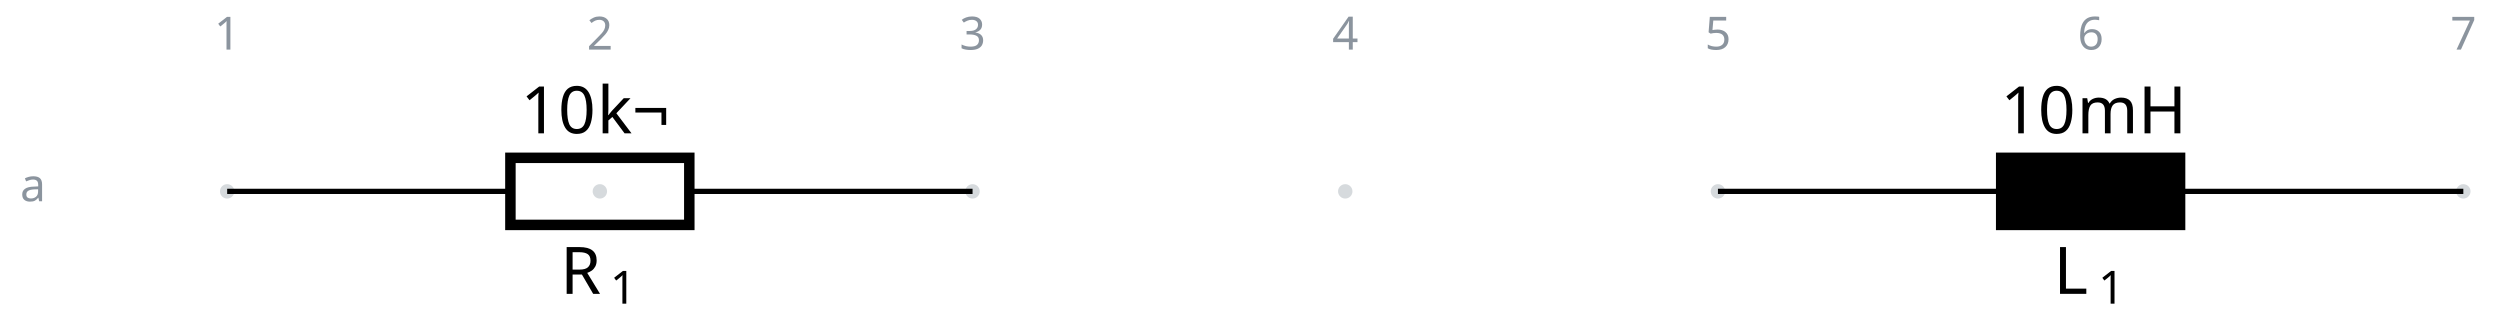
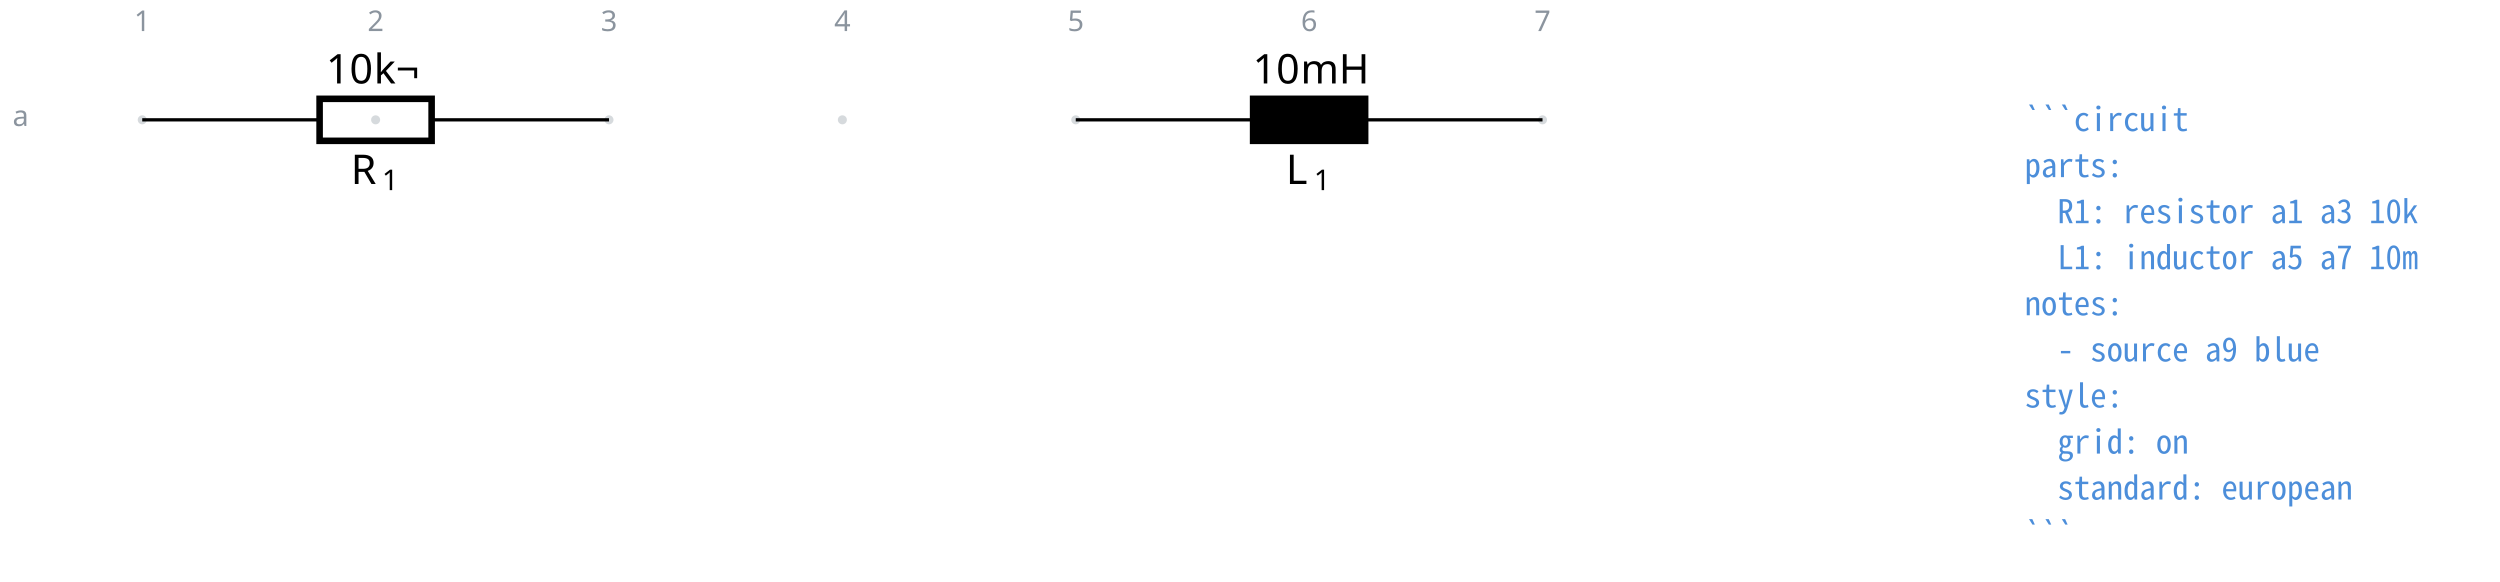
- <svg xmlns="http://www.w3.org/2000/svg" fill="currentColor" width="508.948" height="67.135" viewBox="-72 -72 381.711 50.352">
+ <svg xmlns="http://www.w3.org/2000/svg" fill="currentColor" width="812.778" height="189.093" viewBox="-72 -72 609.584 141.82">
  <g stroke="currentColor" stroke-miterlimit="10" stroke-width=".8">
    <path fill="#8b949e" fill-opacity=".35" stroke="none" stroke-opacity=".35" d="M-36.218-42.781a1.1 1.1 0 1 0-2.2 0 1.1 1.1 0 0 0 2.2 0M20.688-42.781a1.1 1.1 0 1 0-2.2 0 1.1 1.1 0 0 0 2.2 0M77.593-42.781a1.1 1.1 0 1 0-2.2 0 1.1 1.1 0 0 0 2.2 0M134.499-42.781a1.1 1.1 0 1 0-2.2 0 1.1 1.1 0 0 0 2.2 0M191.404-42.781a1.1 1.1 0 1 0-2.2 0 1.1 1.1 0 0 0 2.2 0M248.31-42.781a1.1 1.1 0 1 0-2.2 0 1.1 1.1 0 0 0 2.2 0M305.215-42.781a1.1 1.1 0 1 0-2.2 0 1.1 1.1 0 0 0 2.2 0m-1.1 0" />
    <g fill="#8b949e" stroke="#8b949e">
      <text x="-37.318" y="-42.781" fill="#8b949e" stroke="none" font-family="cmr7" font-size="7" transform="translate(-1.993 -21.645)">1</text>
    </g>
    <g fill="#8b949e" stroke="#8b949e">
      <text x="-37.318" y="-42.781" fill="#8b949e" stroke="none" font-family="cmr7" font-size="7" transform="translate(54.912 -21.645)">2</text>
    </g>
    <g fill="#8b949e" stroke="#8b949e">
      <text x="-37.318" y="-42.781" fill="#8b949e" stroke="none" font-family="cmr7" font-size="7" transform="translate(111.818 -21.645)">3</text>
    </g>
    <g fill="#8b949e" stroke="#8b949e">
      <text x="-37.318" y="-42.781" fill="#8b949e" stroke="none" font-family="cmr7" font-size="7" transform="translate(168.723 -21.645)">4</text>
    </g>
    <g fill="#8b949e" stroke="#8b949e">
      <text x="-37.318" y="-42.781" fill="#8b949e" stroke="none" font-family="cmr7" font-size="7" transform="translate(225.629 -21.645)">5</text>
    </g>
    <g fill="#8b949e" stroke="#8b949e">
      <text x="-37.318" y="-42.781" fill="#8b949e" stroke="none" font-family="cmr7" font-size="7" transform="translate(282.534 -21.645)">6</text>
    </g>
    <g fill="#8b949e" stroke="#8b949e">
      <text x="-37.318" y="-42.781" fill="#8b949e" stroke="none" font-family="cmr7" font-size="7" transform="translate(339.44 -21.645)">7</text>
    </g>
    <g fill="#8b949e" stroke="#8b949e">
      <text x="-37.318" y="-42.781" fill="#8b949e" stroke="none" font-family="cmr7" font-size="7" transform="translate(-31.62 1.507)">a</text>
    </g>
    <path fill="none" d="M-37.318-42.781h.4m-.4 0H5.93m27.315 0h43.248m-.4 0h.4" />
    <g stroke-width="1.6">
      <path fill="none" d="M5.93-47.903h27.315v10.243H5.93Z" />
    </g>
    <g stroke="none">
      <text x="-37.318" y="-42.781" font-family="cmmi10" font-size="10" transform="translate(50.866 15.648)">R</text>
      <text x="-29.725" y="-41.281" font-family="cmr7" font-size="7" transform="translate(50.866 15.648)">1</text>
    </g>
    <g stroke="none" font-family="cmr10" font-size="10">
      <text x="-37.318" y="-42.781" transform="translate(44.822 -8.863)">10</text>
      <text x="-25.651" y="-42.781" transform="translate(44.822 -8.863)">k¬</text>
    </g>
    <path fill="none" d="M190.304-42.781h.4m-.4 0h43.248m27.315 0h43.248m-.4 0h.4" />
    <g stroke-width="1.6">
      <path d="M233.552-47.903h27.315v10.243h-27.315Z" />
    </g>
    <g stroke="none">
      <text x="-37.318" y="-42.781" font-family="cmmi10" font-size="10" transform="translate(278.882 15.648)">L</text>
      <text x="-30.512" y="-41.281" font-family="cmr7" font-size="7" transform="translate(278.882 15.648)">1</text>
    </g>
    <g stroke="none" font-family="cmr10" font-size="10">
      <text x="-37.318" y="-42.781" transform="translate(270.777 -8.863)">10</text>
      <text x="-25.651" y="-42.781" transform="translate(270.777 -8.863)">mH</text>
    </g>
+     <g>
+       <text x="-37.318" y="-42.781" fill="#4c8eda" stroke="none" font-family="'Noto Sans Mono CJK JP',ui-monospace,'SFMono-Regular',Consolas,'Liberation Mono',monospace" font-size="8" transform="translate(458.977 2.733)" xml:space="preserve">```circuit</text>
+     </g>
+     <g>
+       <text x="-37.318" y="-42.781" fill="#4c8eda" stroke="none" font-family="'Noto Sans Mono CJK JP',ui-monospace,'SFMono-Regular',Consolas,'Liberation Mono',monospace" font-size="8" transform="translate(458.977 13.972)" xml:space="preserve">parts:</text>
+     </g>
+     <g>
+       <text x="-37.318" y="-42.781" fill="#4c8eda" stroke="none" font-family="'Noto Sans Mono CJK JP',ui-monospace,'SFMono-Regular',Consolas,'Liberation Mono',monospace" font-size="8" transform="translate(458.977 25.21)" xml:space="preserve">  R1: resistor a1 a3 10k</text>
+     </g>
+     <g>
+       <text x="-37.318" y="-42.781" fill="#4c8eda" stroke="none" font-family="'Noto Sans Mono CJK JP',ui-monospace,'SFMono-Regular',Consolas,'Liberation Mono',monospace" font-size="8" transform="translate(458.977 36.422)" xml:space="preserve">  L1: inductor a5 a7 10m</text>
+     </g>
+     <g>
+       <text x="-37.318" y="-42.781" fill="#4c8eda" stroke="none" font-family="'Noto Sans Mono CJK JP',ui-monospace,'SFMono-Regular',Consolas,'Liberation Mono',monospace" font-size="8" transform="translate(458.977 47.66)" xml:space="preserve">notes:</text>
+     </g>
+     <g>
+       <text x="-37.318" y="-42.781" fill="#4c8eda" stroke="none" font-family="'Noto Sans Mono CJK JP',ui-monospace,'SFMono-Regular',Consolas,'Liberation Mono',monospace" font-size="8" transform="translate(458.977 58.899)" xml:space="preserve">  - source a9 blue</text>
+     </g>
+     <g>
+       <text x="-37.318" y="-42.781" fill="#4c8eda" stroke="none" font-family="'Noto Sans Mono CJK JP',ui-monospace,'SFMono-Regular',Consolas,'Liberation Mono',monospace" font-size="8" transform="translate(458.977 70.138)" xml:space="preserve">style:</text>
+     </g>
+     <g>
+       <text x="-37.318" y="-42.781" fill="#4c8eda" stroke="none" font-family="'Noto Sans Mono CJK JP',ui-monospace,'SFMono-Regular',Consolas,'Liberation Mono',monospace" font-size="8" transform="translate(458.977 81.377)" xml:space="preserve">  grid: on</text>
+     </g>
+     <g>
+       <text x="-37.318" y="-42.781" fill="#4c8eda" stroke="none" font-family="'Noto Sans Mono CJK JP',ui-monospace,'SFMono-Regular',Consolas,'Liberation Mono',monospace" font-size="8" transform="translate(458.977 92.587)" xml:space="preserve">  standard: european</text>
+     </g>
+     <g>
+       <text x="-37.318" y="-42.781" fill="#4c8eda" stroke="none" font-family="'Noto Sans Mono CJK JP',ui-monospace,'SFMono-Regular',Consolas,'Liberation Mono',monospace" font-size="8" transform="translate(458.977 103.826)" xml:space="preserve">```</text>
+     </g>
  </g>
</svg>
